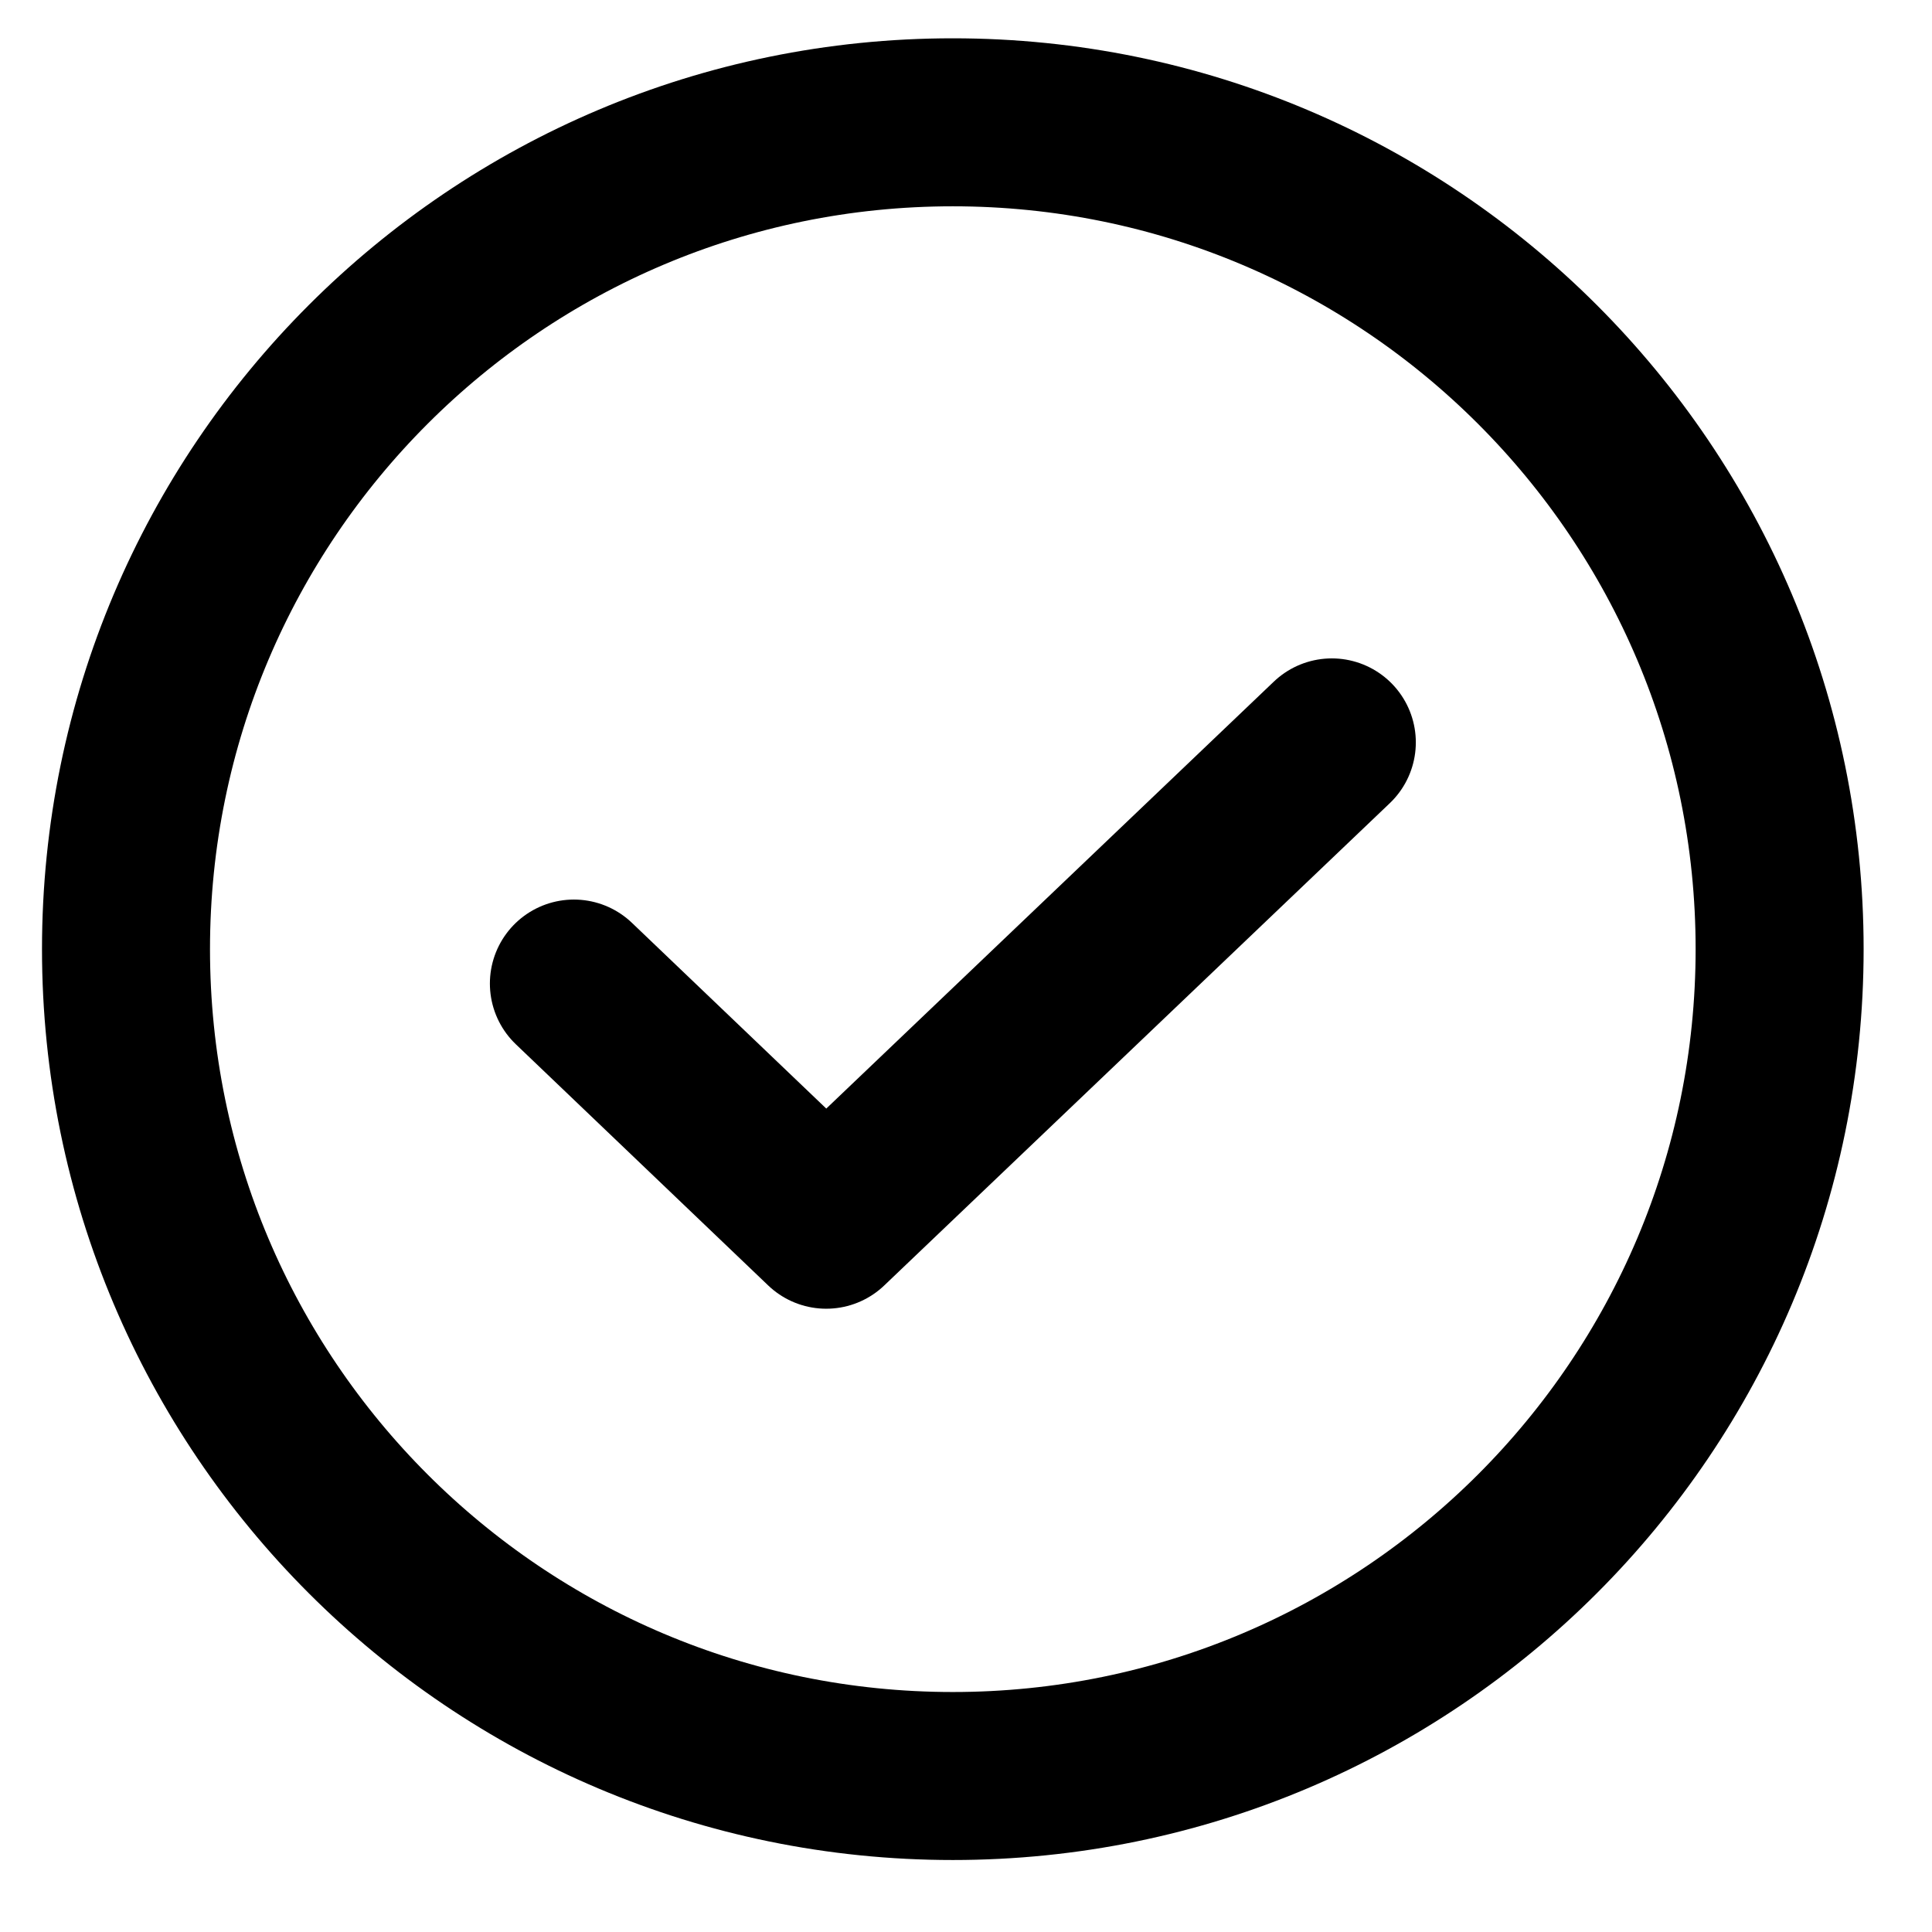
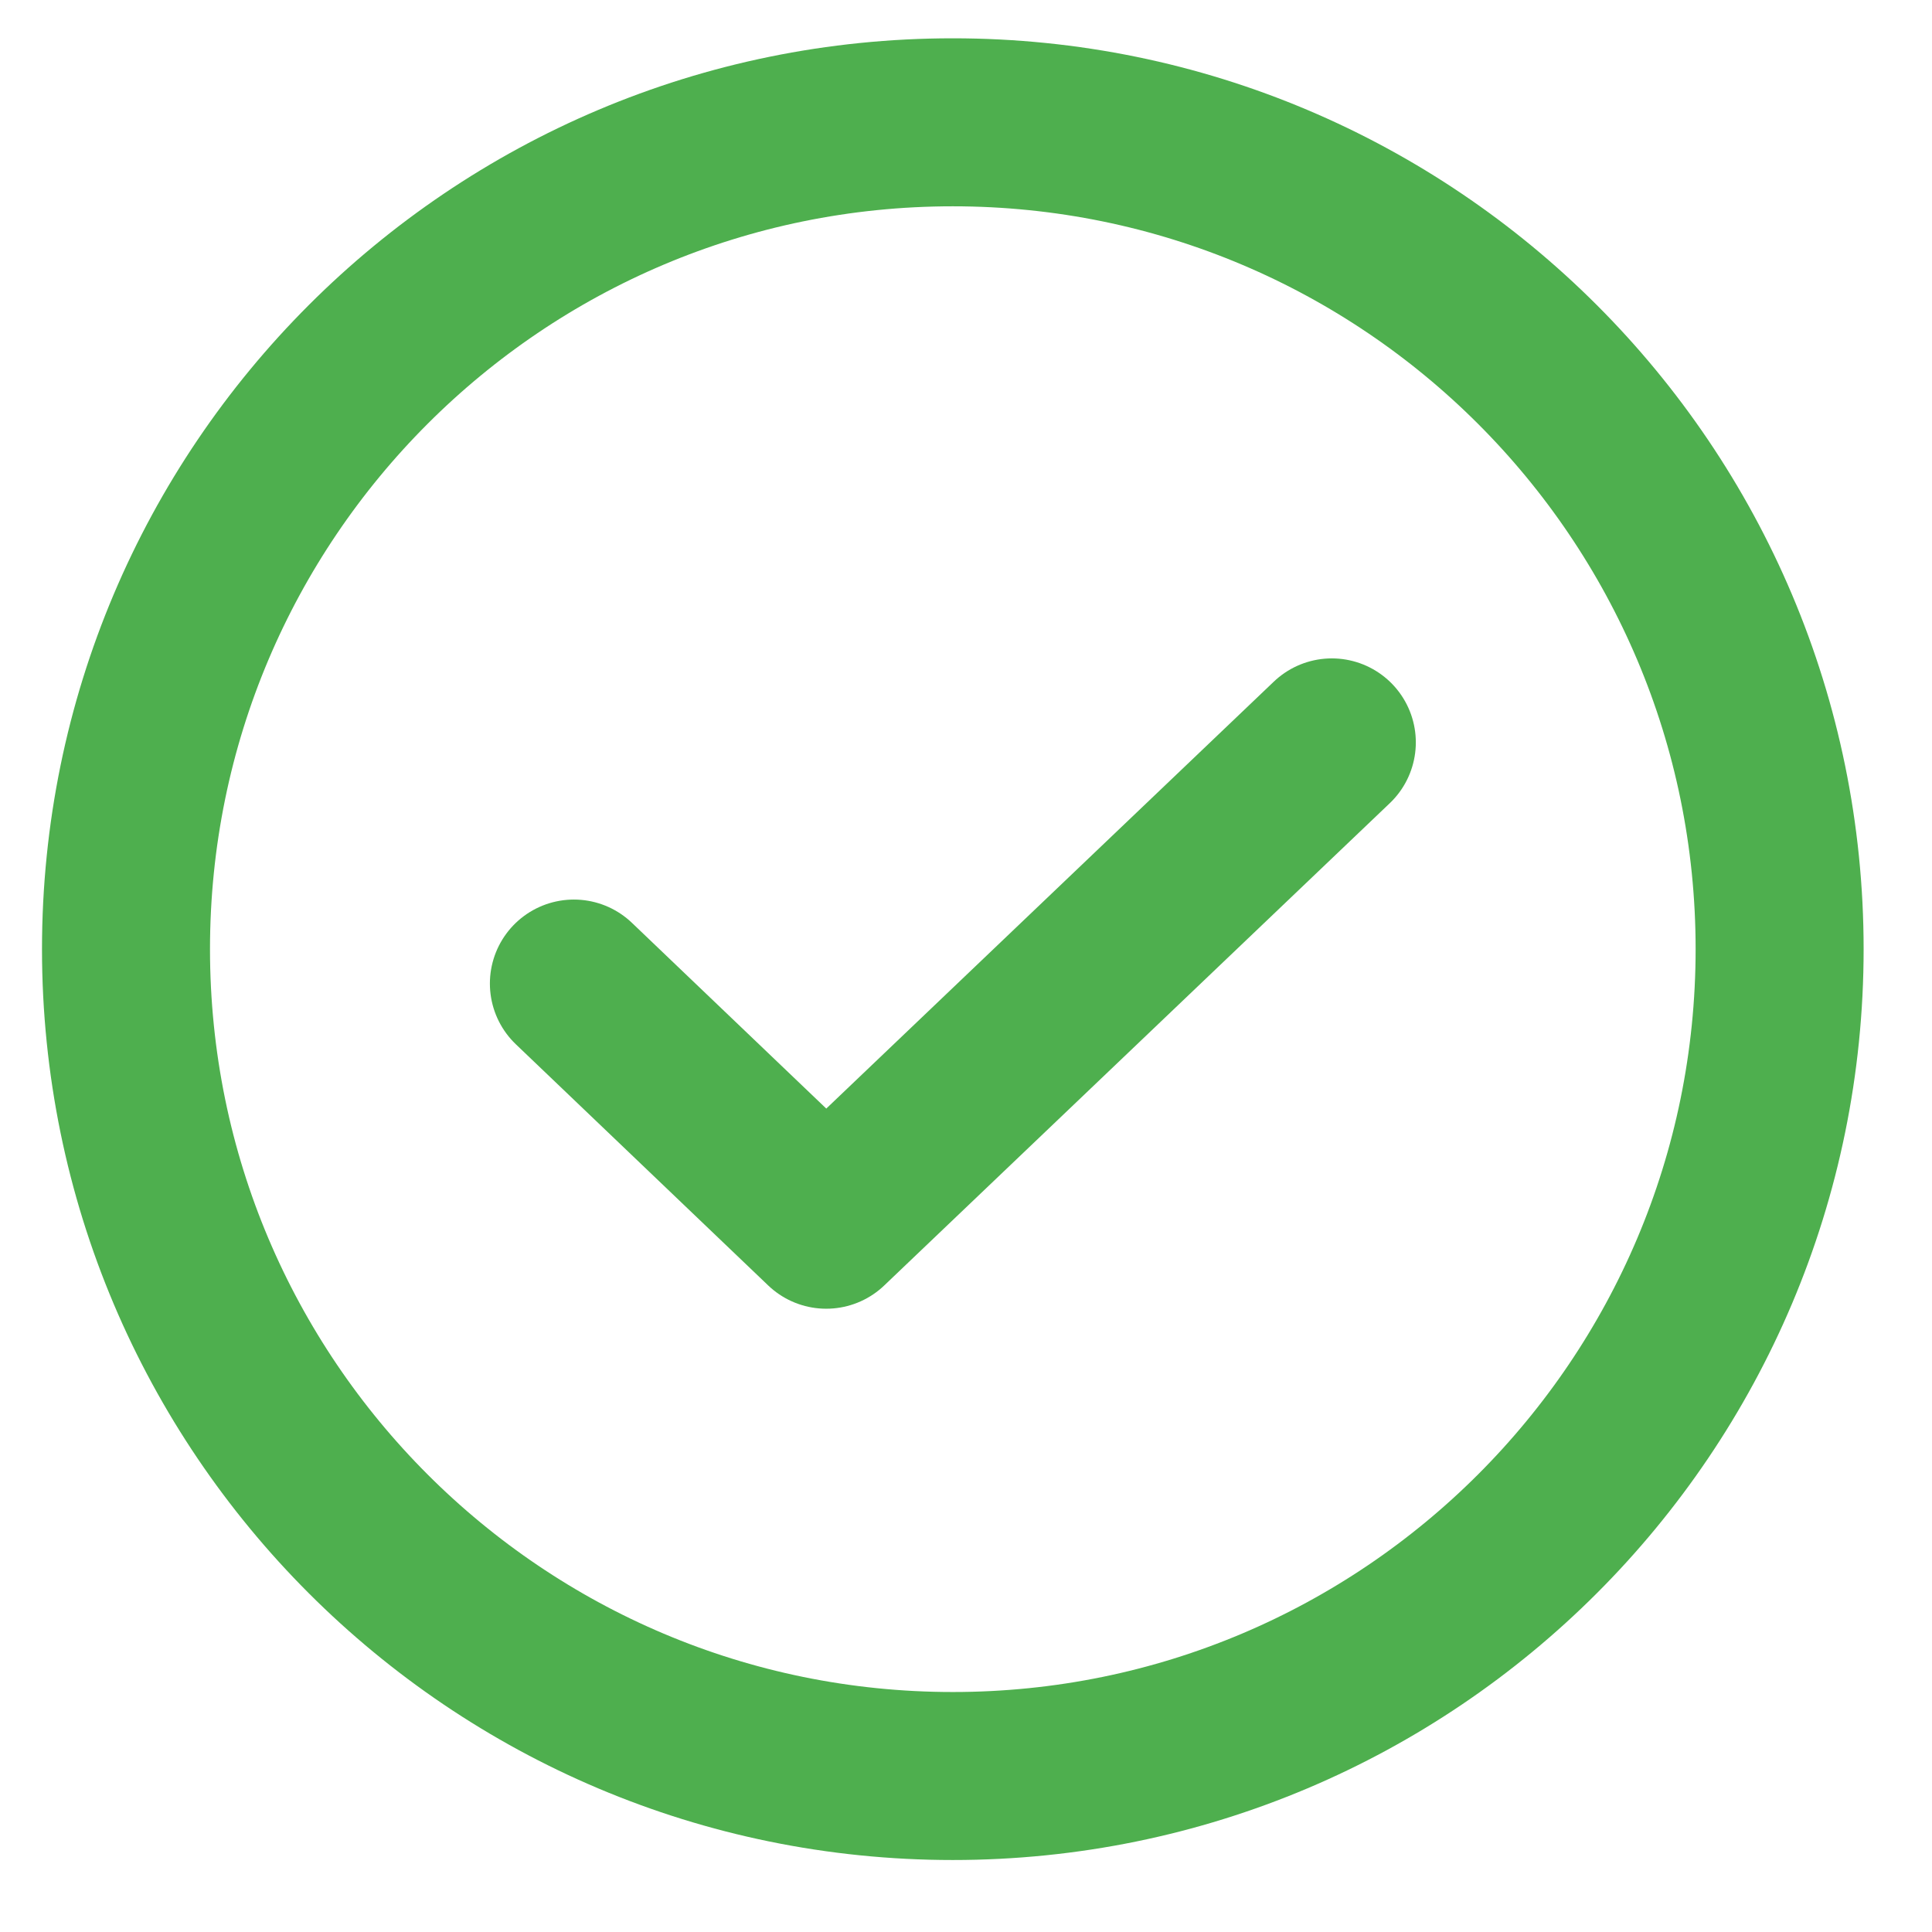
<svg xmlns="http://www.w3.org/2000/svg" width="23" height="23" viewBox="0 0 23 23" fill="none">
-   <path d="M15.855 8.838L9.836 14.58L6.832 11.709" stroke="currentcolor" stroke-width="2" stroke-linecap="round" stroke-linejoin="round" />
-   <path d="M11.343 21.143C16.779 21.143 21.186 16.736 21.186 11.299C21.186 5.863 16.779 1.456 11.343 1.456C5.907 1.456 1.5 5.863 1.5 11.299C1.5 16.736 5.907 21.143 11.343 21.143Z" stroke="currentcolor" stroke-width="2" stroke-linecap="round" stroke-linejoin="round" />
+   <path d="M15.855 8.838L9.836 14.58L6.832 11.709" stroke="#4EAF4E" stroke-width="2" stroke-linecap="round" stroke-linejoin="round" />
+   <path d="M11.343 21.143C16.779 21.143 21.186 16.736 21.186 11.299C21.186 5.863 16.779 1.456 11.343 1.456C5.907 1.456 1.5 5.863 1.5 11.299C1.5 16.736 5.907 21.143 11.343 21.143Z" stroke="#4EAF4E" stroke-width="2" stroke-linecap="round" stroke-linejoin="round" />
</svg>
